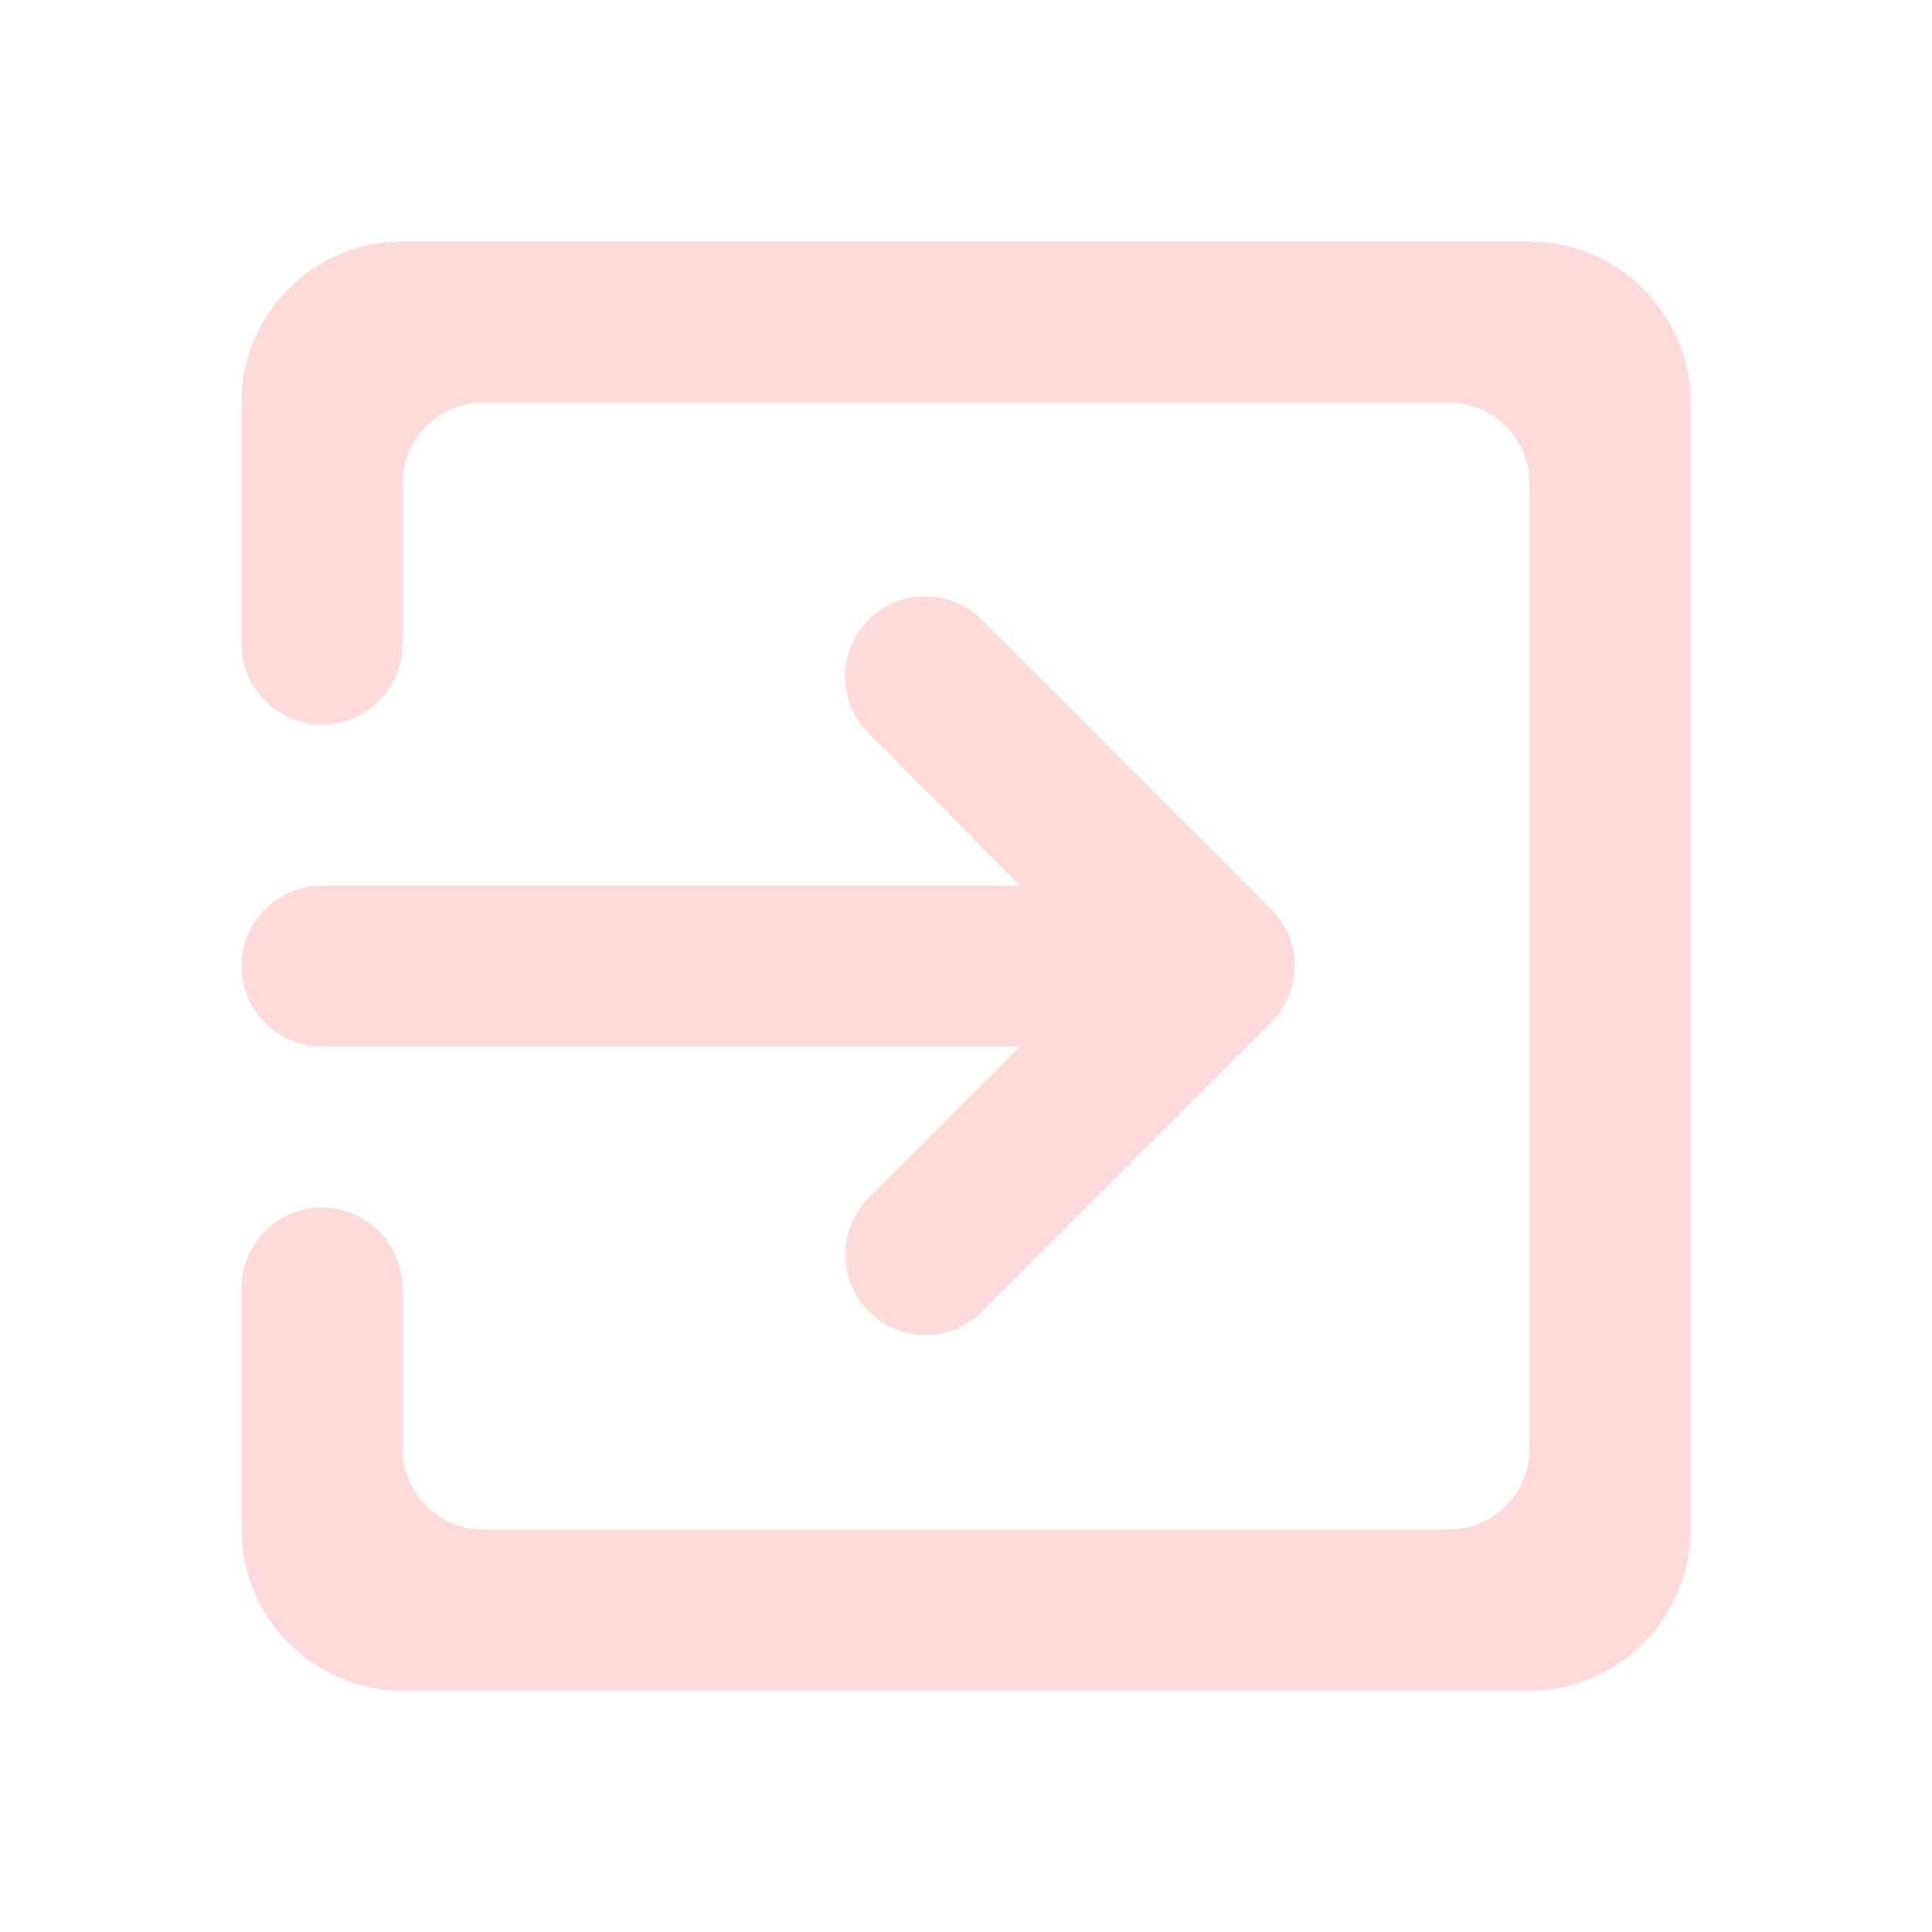
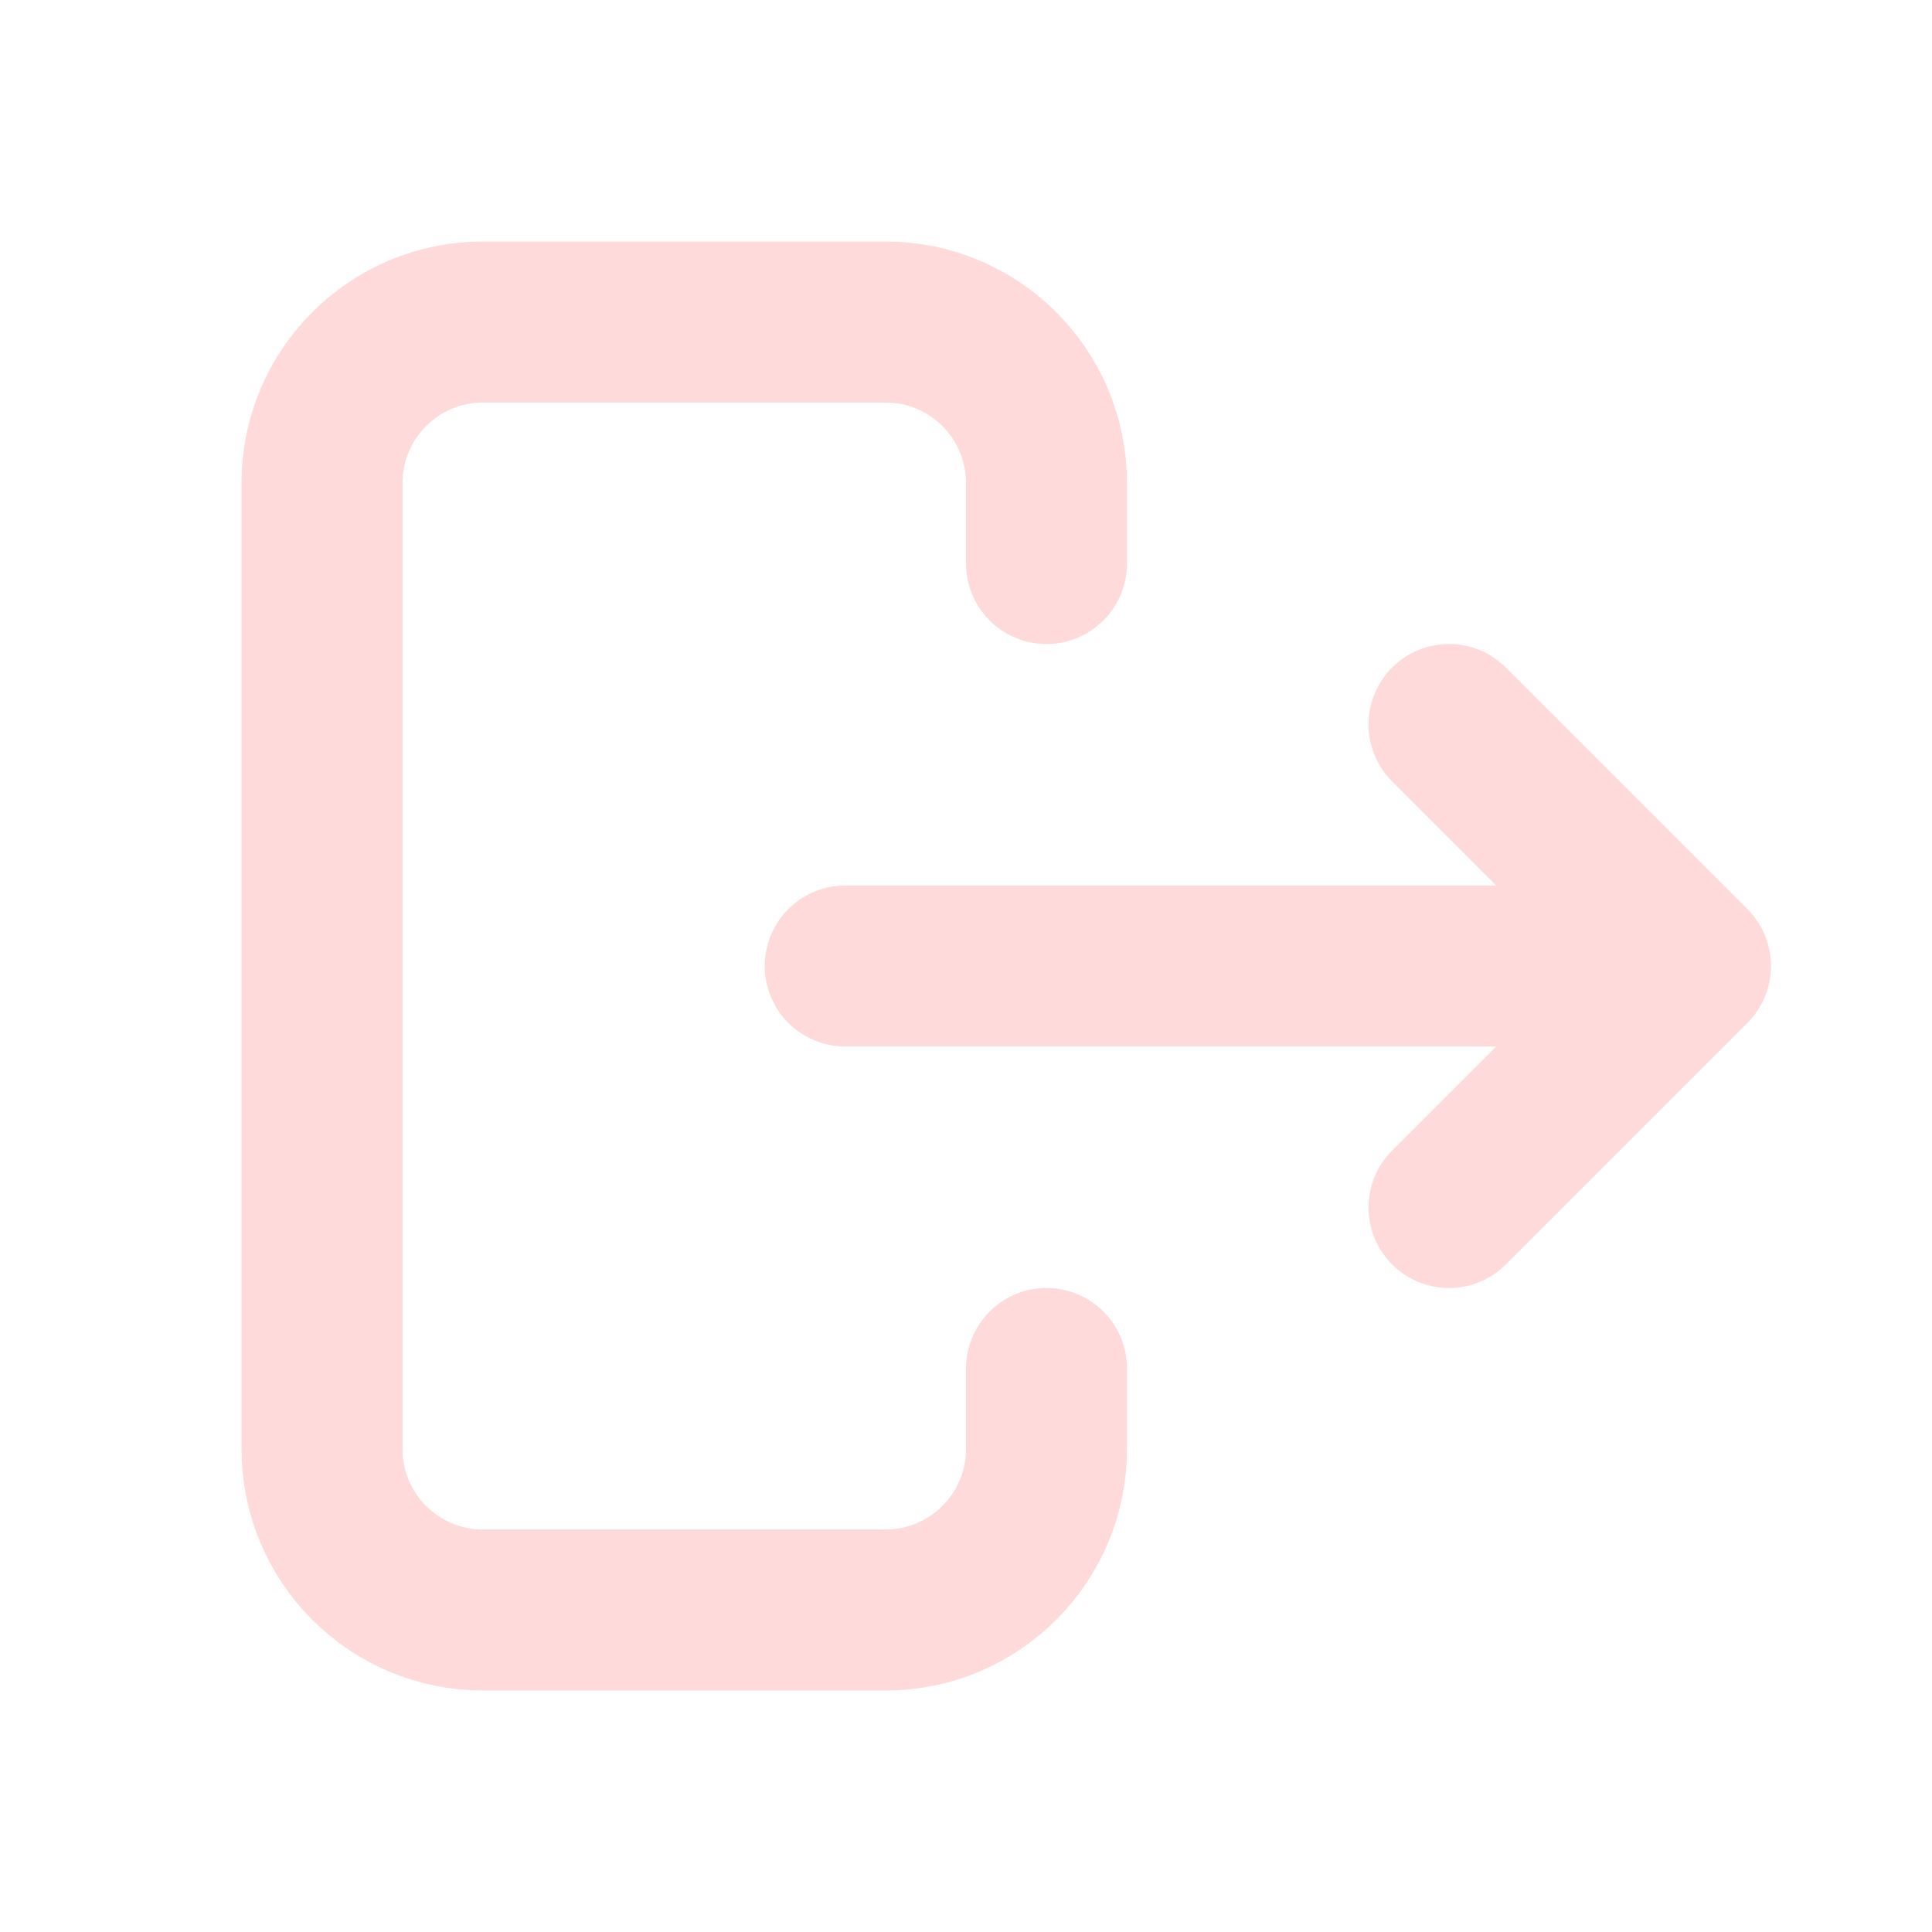
<svg xmlns="http://www.w3.org/2000/svg" viewBox="0 0 24 24">
-   <path fill="#FFDADA" d="M10.79 16.29c.39.39 1.02.39 1.41 0l3.59-3.59a.996.996 0 0 0 0-1.41L12.2 7.7a.996.996 0 1 0-1.41 1.41L12.67 11H4c-.55 0-1 .45-1 1s.45 1 1 1h8.67l-1.88 1.88c-.39.39-.38 1.03 0 1.41M19 3H5a2 2 0 0 0-2 2v3c0 .55.45 1 1 1s1-.45 1-1V6c0-.55.45-1 1-1h12c.55 0 1 .45 1 1v12c0 .55-.45 1-1 1H6c-.55 0-1-.45-1-1v-2c0-.55-.45-1-1-1s-1 .45-1 1v3c0 1.1.9 2 2 2h14c1.1 0 2-.9 2-2V5c0-1.1-.9-2-2-2" />
+   <path fill="none" stroke="#FFDADA" stroke-linecap="round" stroke-linejoin="round" stroke-width="2" d="M20 12h-9.5m7.5 3l3-3l-3-3m-5-2V6a2 2 0 0 0-2-2H6a2 2 0 0 0-2 2v12a2 2 0 0 0 2 2h5a2 2 0 0 0 2-2v-1" />
</svg>
